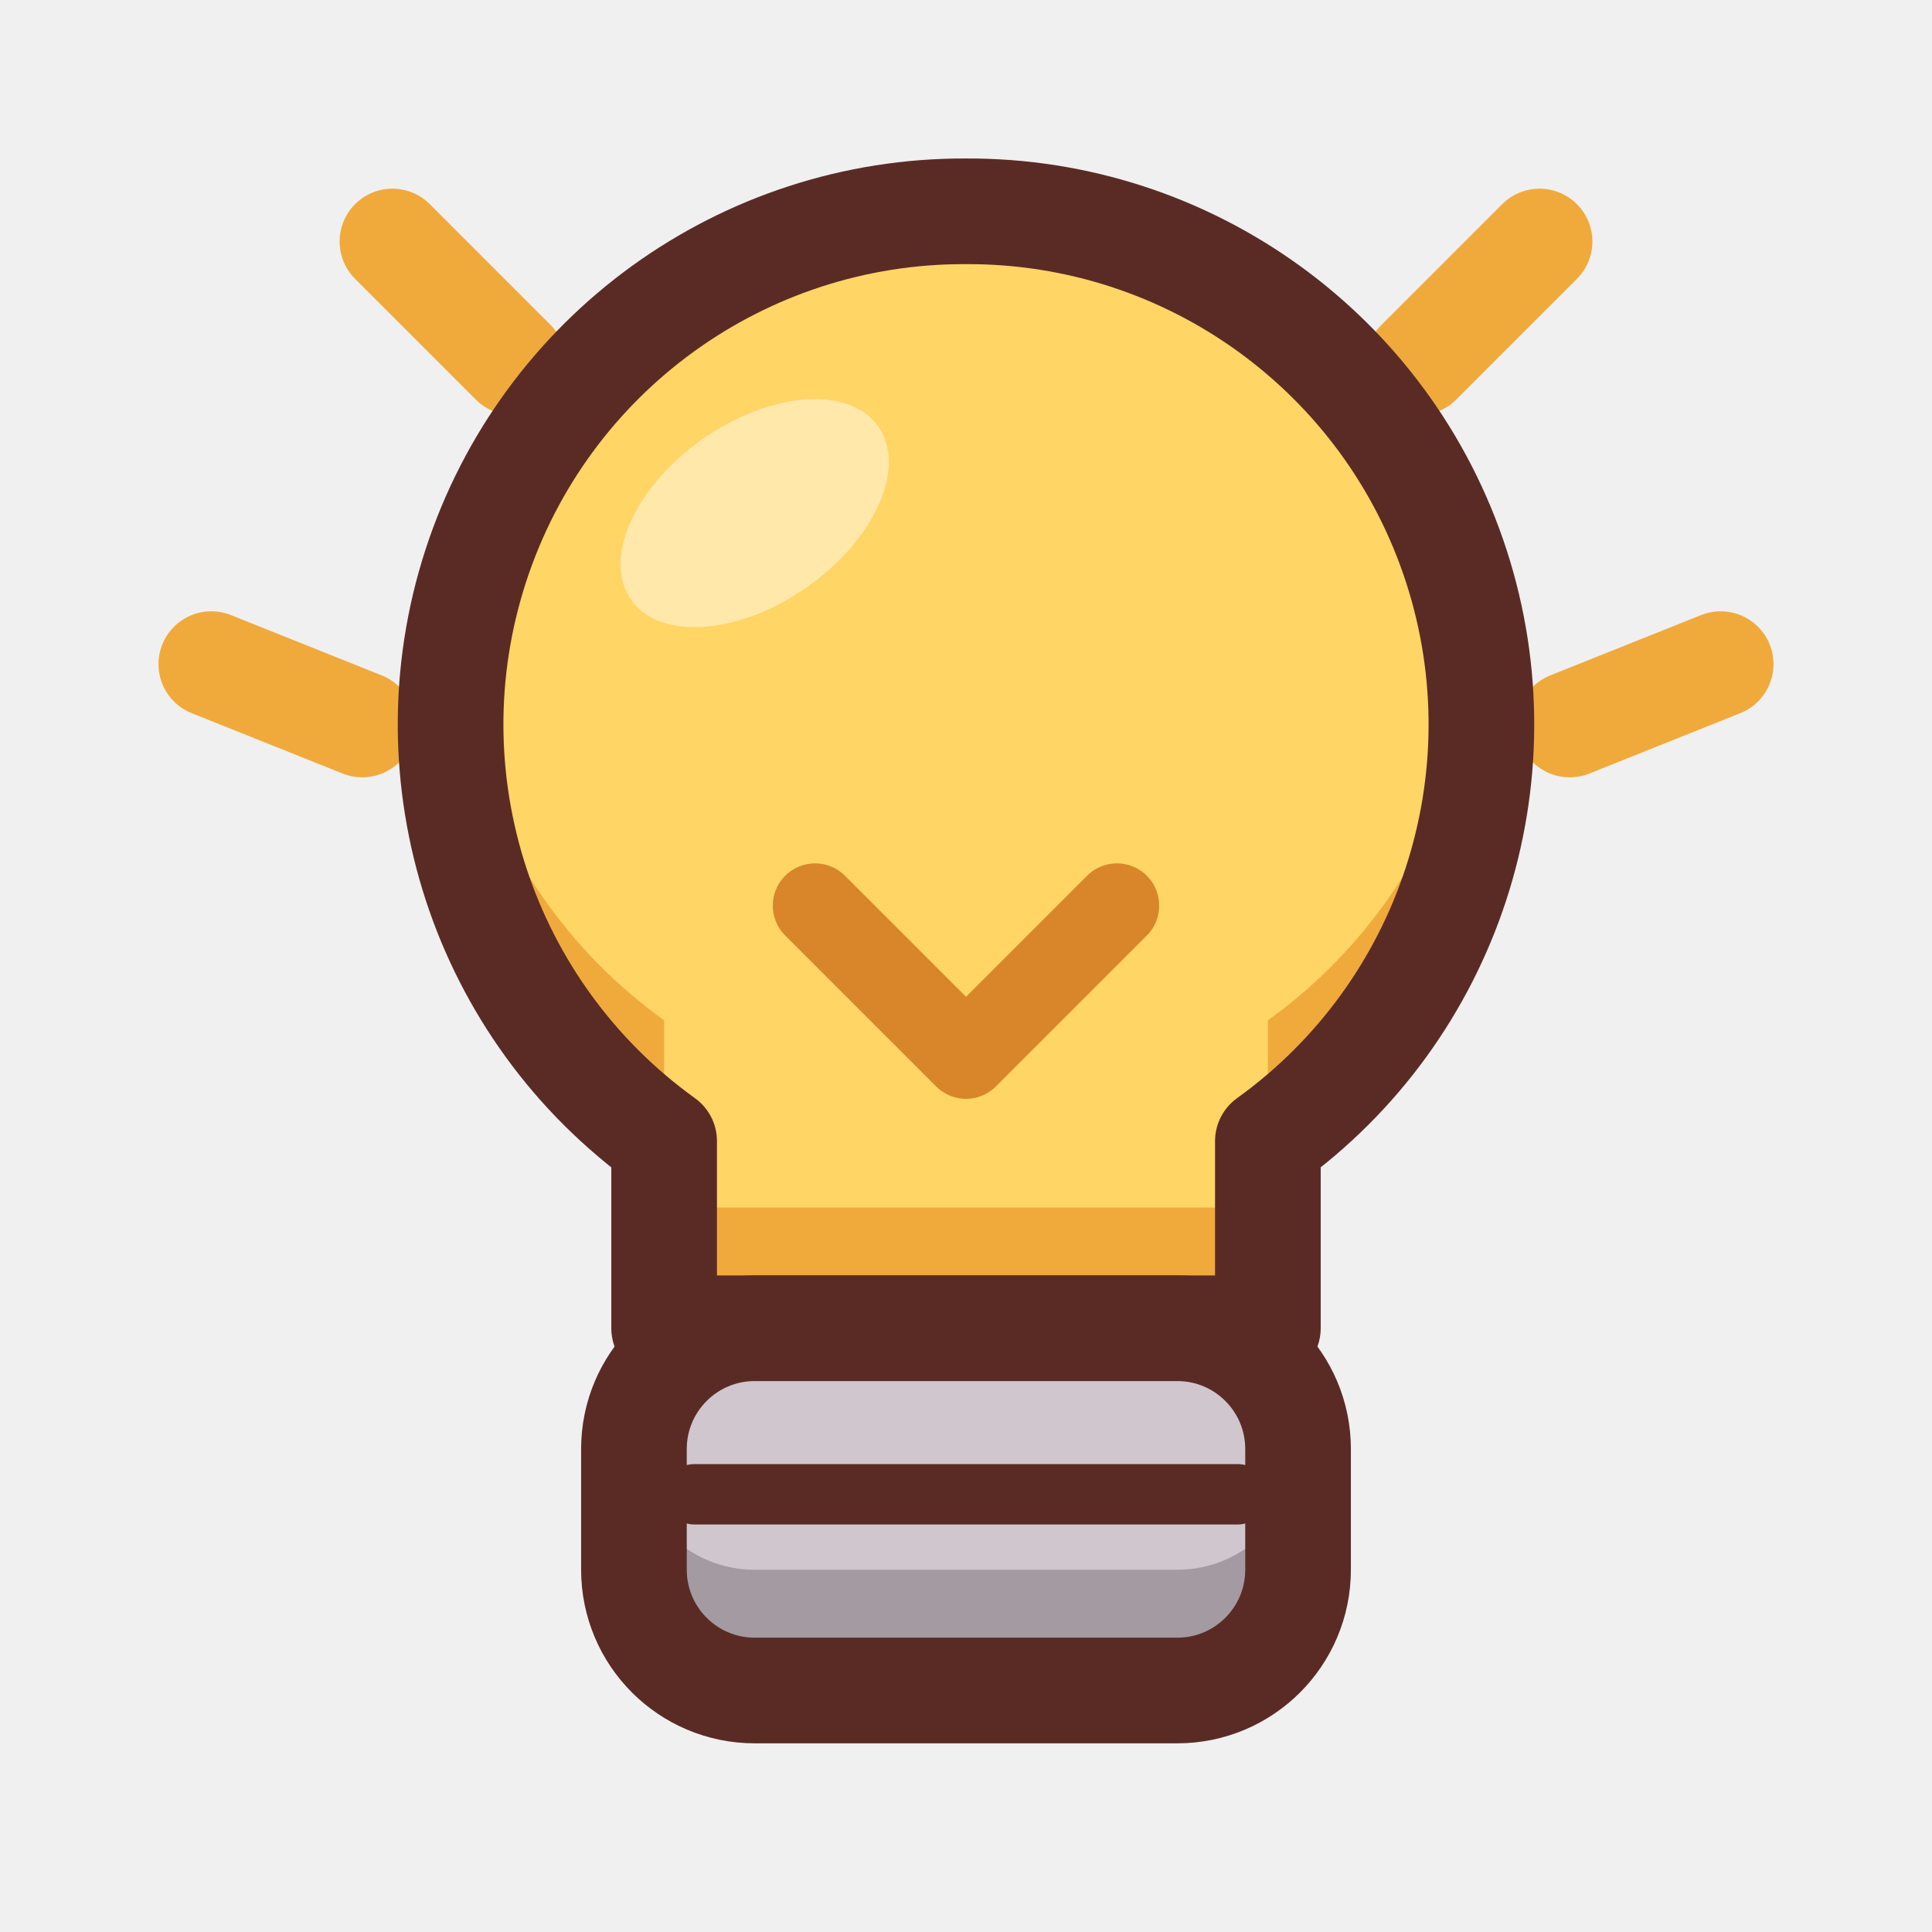
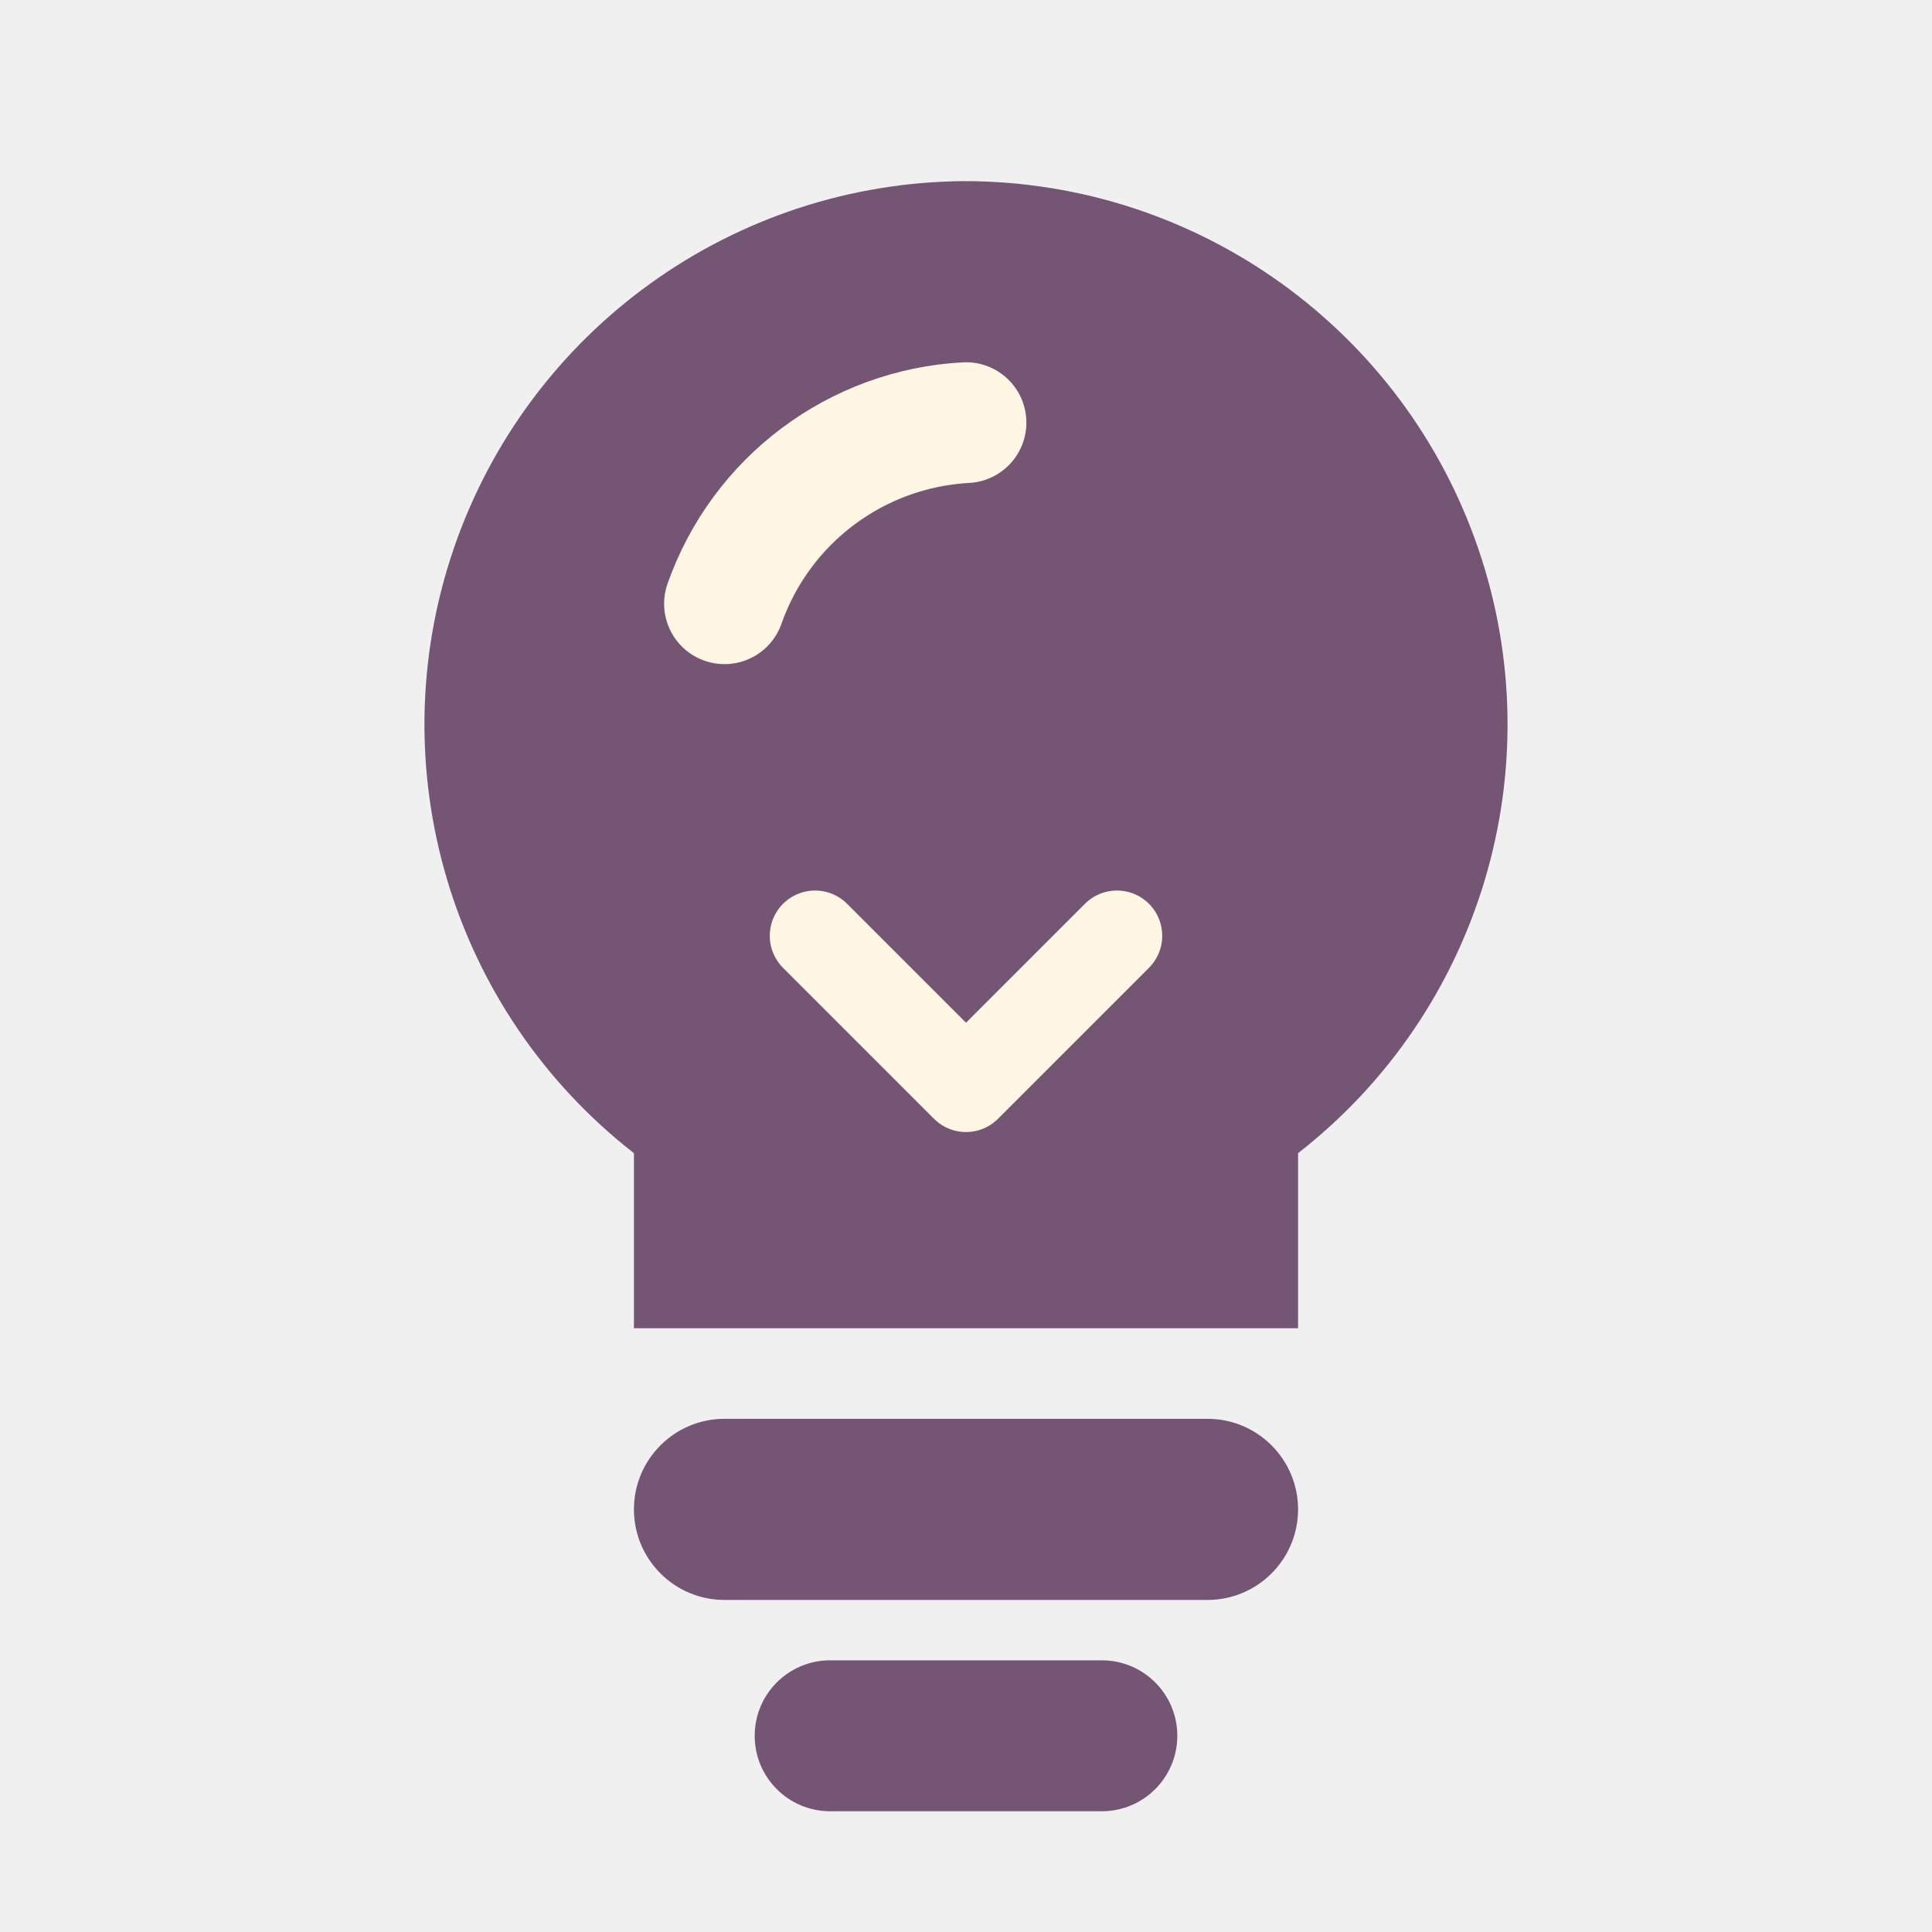
<svg xmlns="http://www.w3.org/2000/svg" viewBox="0 0 64 64">
-   <path d="M7 22 L12 24" fill="none" stroke="#F0AA3C" stroke-width="3.5" stroke-linecap="round" stroke-linejoin="round" />
-   <path d="M57 22 L52 24" fill="none" stroke="#F0AA3C" stroke-width="3.5" stroke-linecap="round" stroke-linejoin="round" />
-   <path d="M13 8 L17 12" fill="none" stroke="#F0AA3C" stroke-width="3.5" stroke-linecap="round" stroke-linejoin="round" />
-   <path d="M51 8 L47 12" fill="none" stroke="#F0AA3C" stroke-width="3.5" stroke-linecap="round" stroke-linejoin="round" />
-   <clipPath id="c11">
-     <path d="M32 7 a17 17 0 0 1 10 30.8 V44 H22 V37.8 A17 17 0 0 1 32 7 Z" />
-   </clipPath>
-   <g clip-path="url(#c11)">
-     <path d="M32 7 a17 17 0 0 1 10 30.8 V44 H22 V37.8 A17 17 0 0 1 32 7 Z" fill="#F0AA3C" />
-     <g transform="translate(0,-4)">
-       <path d="M32 7 a17 17 0 0 1 10 30.8 V44 H22 V37.8 A17 17 0 0 1 32 7 Z" fill="#FFD565" />
-     </g>
-     <ellipse cx="25" cy="17" rx="5" ry="3" transform="rotate(-35 25 17)" fill="#FFFFFF" opacity=".45" />
-   </g>
-   <path d="M32 7 a17 17 0 0 1 10 30.8 V44 H22 V37.8 A17 17 0 0 1 32 7 Z" fill="none" stroke="#5A2B25" stroke-width="3.5" stroke-linejoin="round" />
-   <path d="M27 30 L32 35 L37 30" fill="none" stroke="#D9862A" stroke-width="2.8" stroke-linecap="round" stroke-linejoin="round" />
-   <clipPath id="c12">
-     <rect x="21" y="44" width="22" height="12" rx="4" />
-   </clipPath>
-   <g clip-path="url(#c12)">
-     <rect x="21" y="44" width="22" height="12" rx="4" fill="#A39AA2" />
-     <g transform="translate(0,-4)">
-       <rect x="21" y="44" width="22" height="12" rx="4" fill="#CFC7CD" />
-     </g>
-   </g>
-   <rect x="21" y="44" width="22" height="12" rx="4" fill="none" stroke="#5A2B25" stroke-width="3.5" stroke-linejoin="round" />
-   <path d="M23 49.5 H41" fill="none" stroke="#5A2B25" stroke-width="2" stroke-linecap="round" stroke-linejoin="round" />
+   <path d="M32 6 a18 18 0 0 1 11 32.2 V44 H21 V38.2 A18 18 0 0 1 32 6 Z" fill="#745573" />
+   <rect x="21" y="47" width="22" height="6" rx="3" fill="#745573" />
+   <rect x="25" y="55" width="14" height="5" rx="2.5" fill="#745573" />
+   <path d="M24 20 a9 9 0 0 1 8 -6" fill="none" stroke="#FFF7E4" stroke-width="4" stroke-linecap="round" />
+   <path d="M27 31 L32 36 L37 31" fill="none" stroke="#FFF7E4" stroke-width="3" stroke-linecap="round" stroke-linejoin="round" />
</svg>
